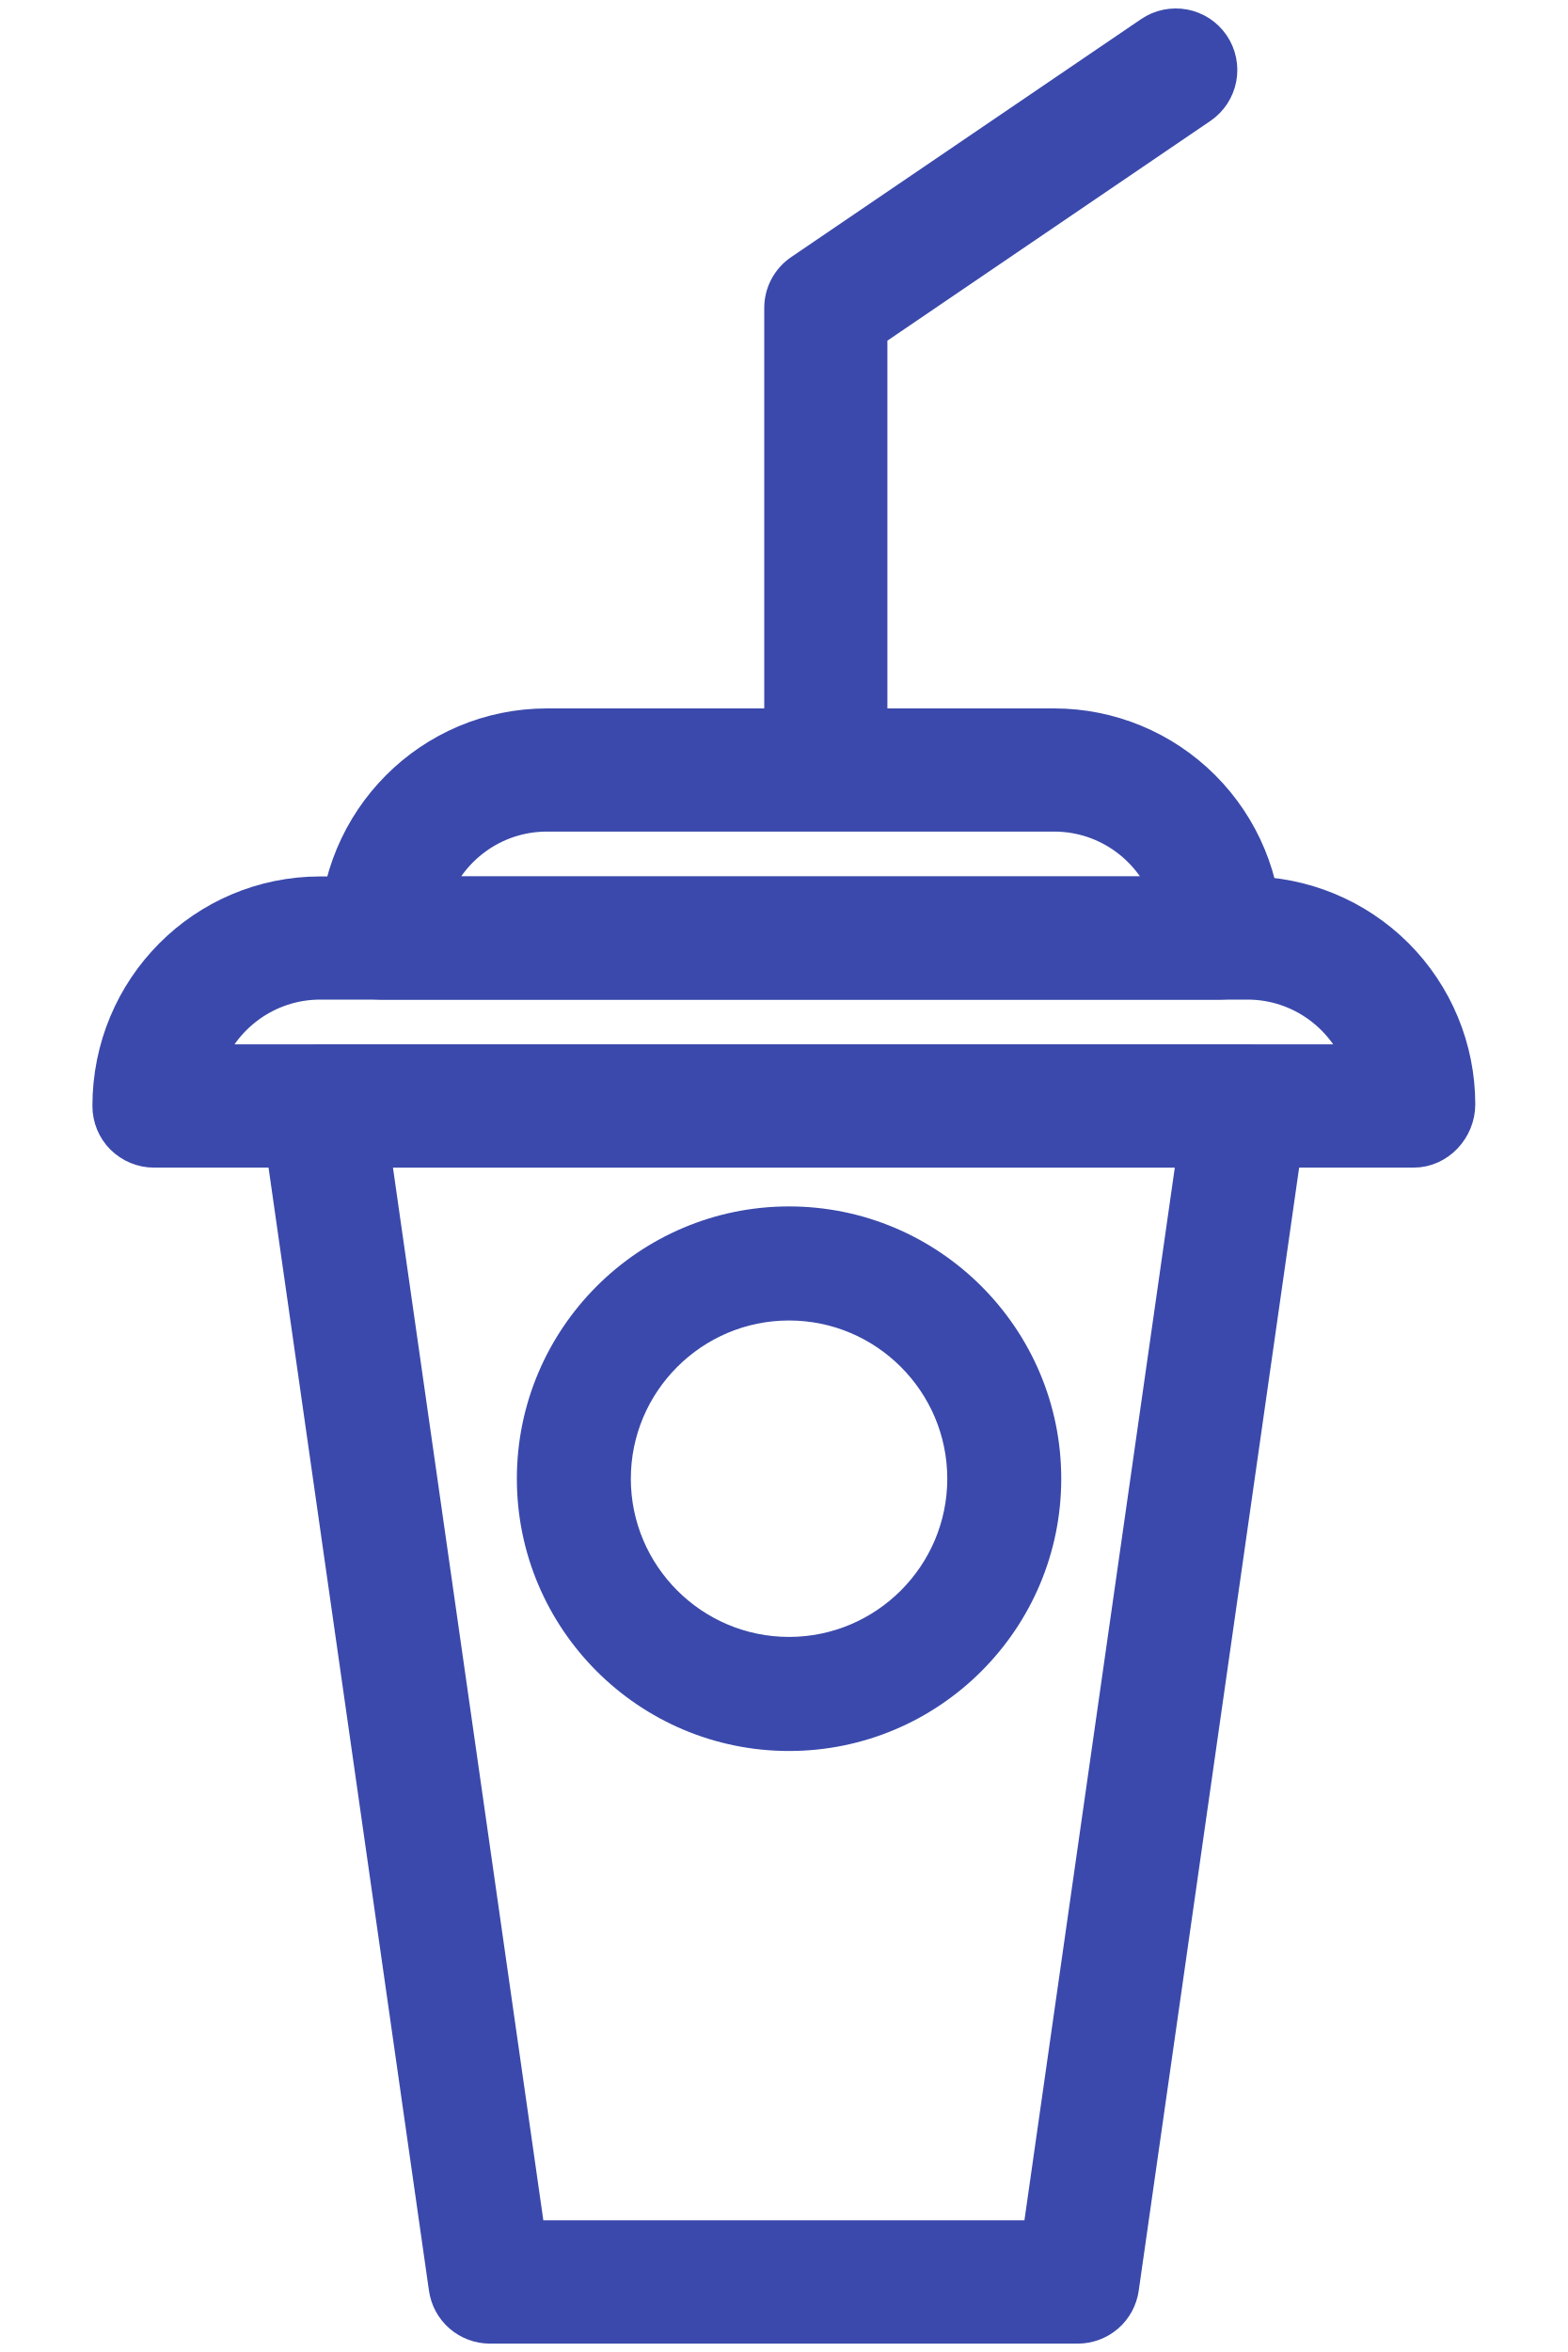
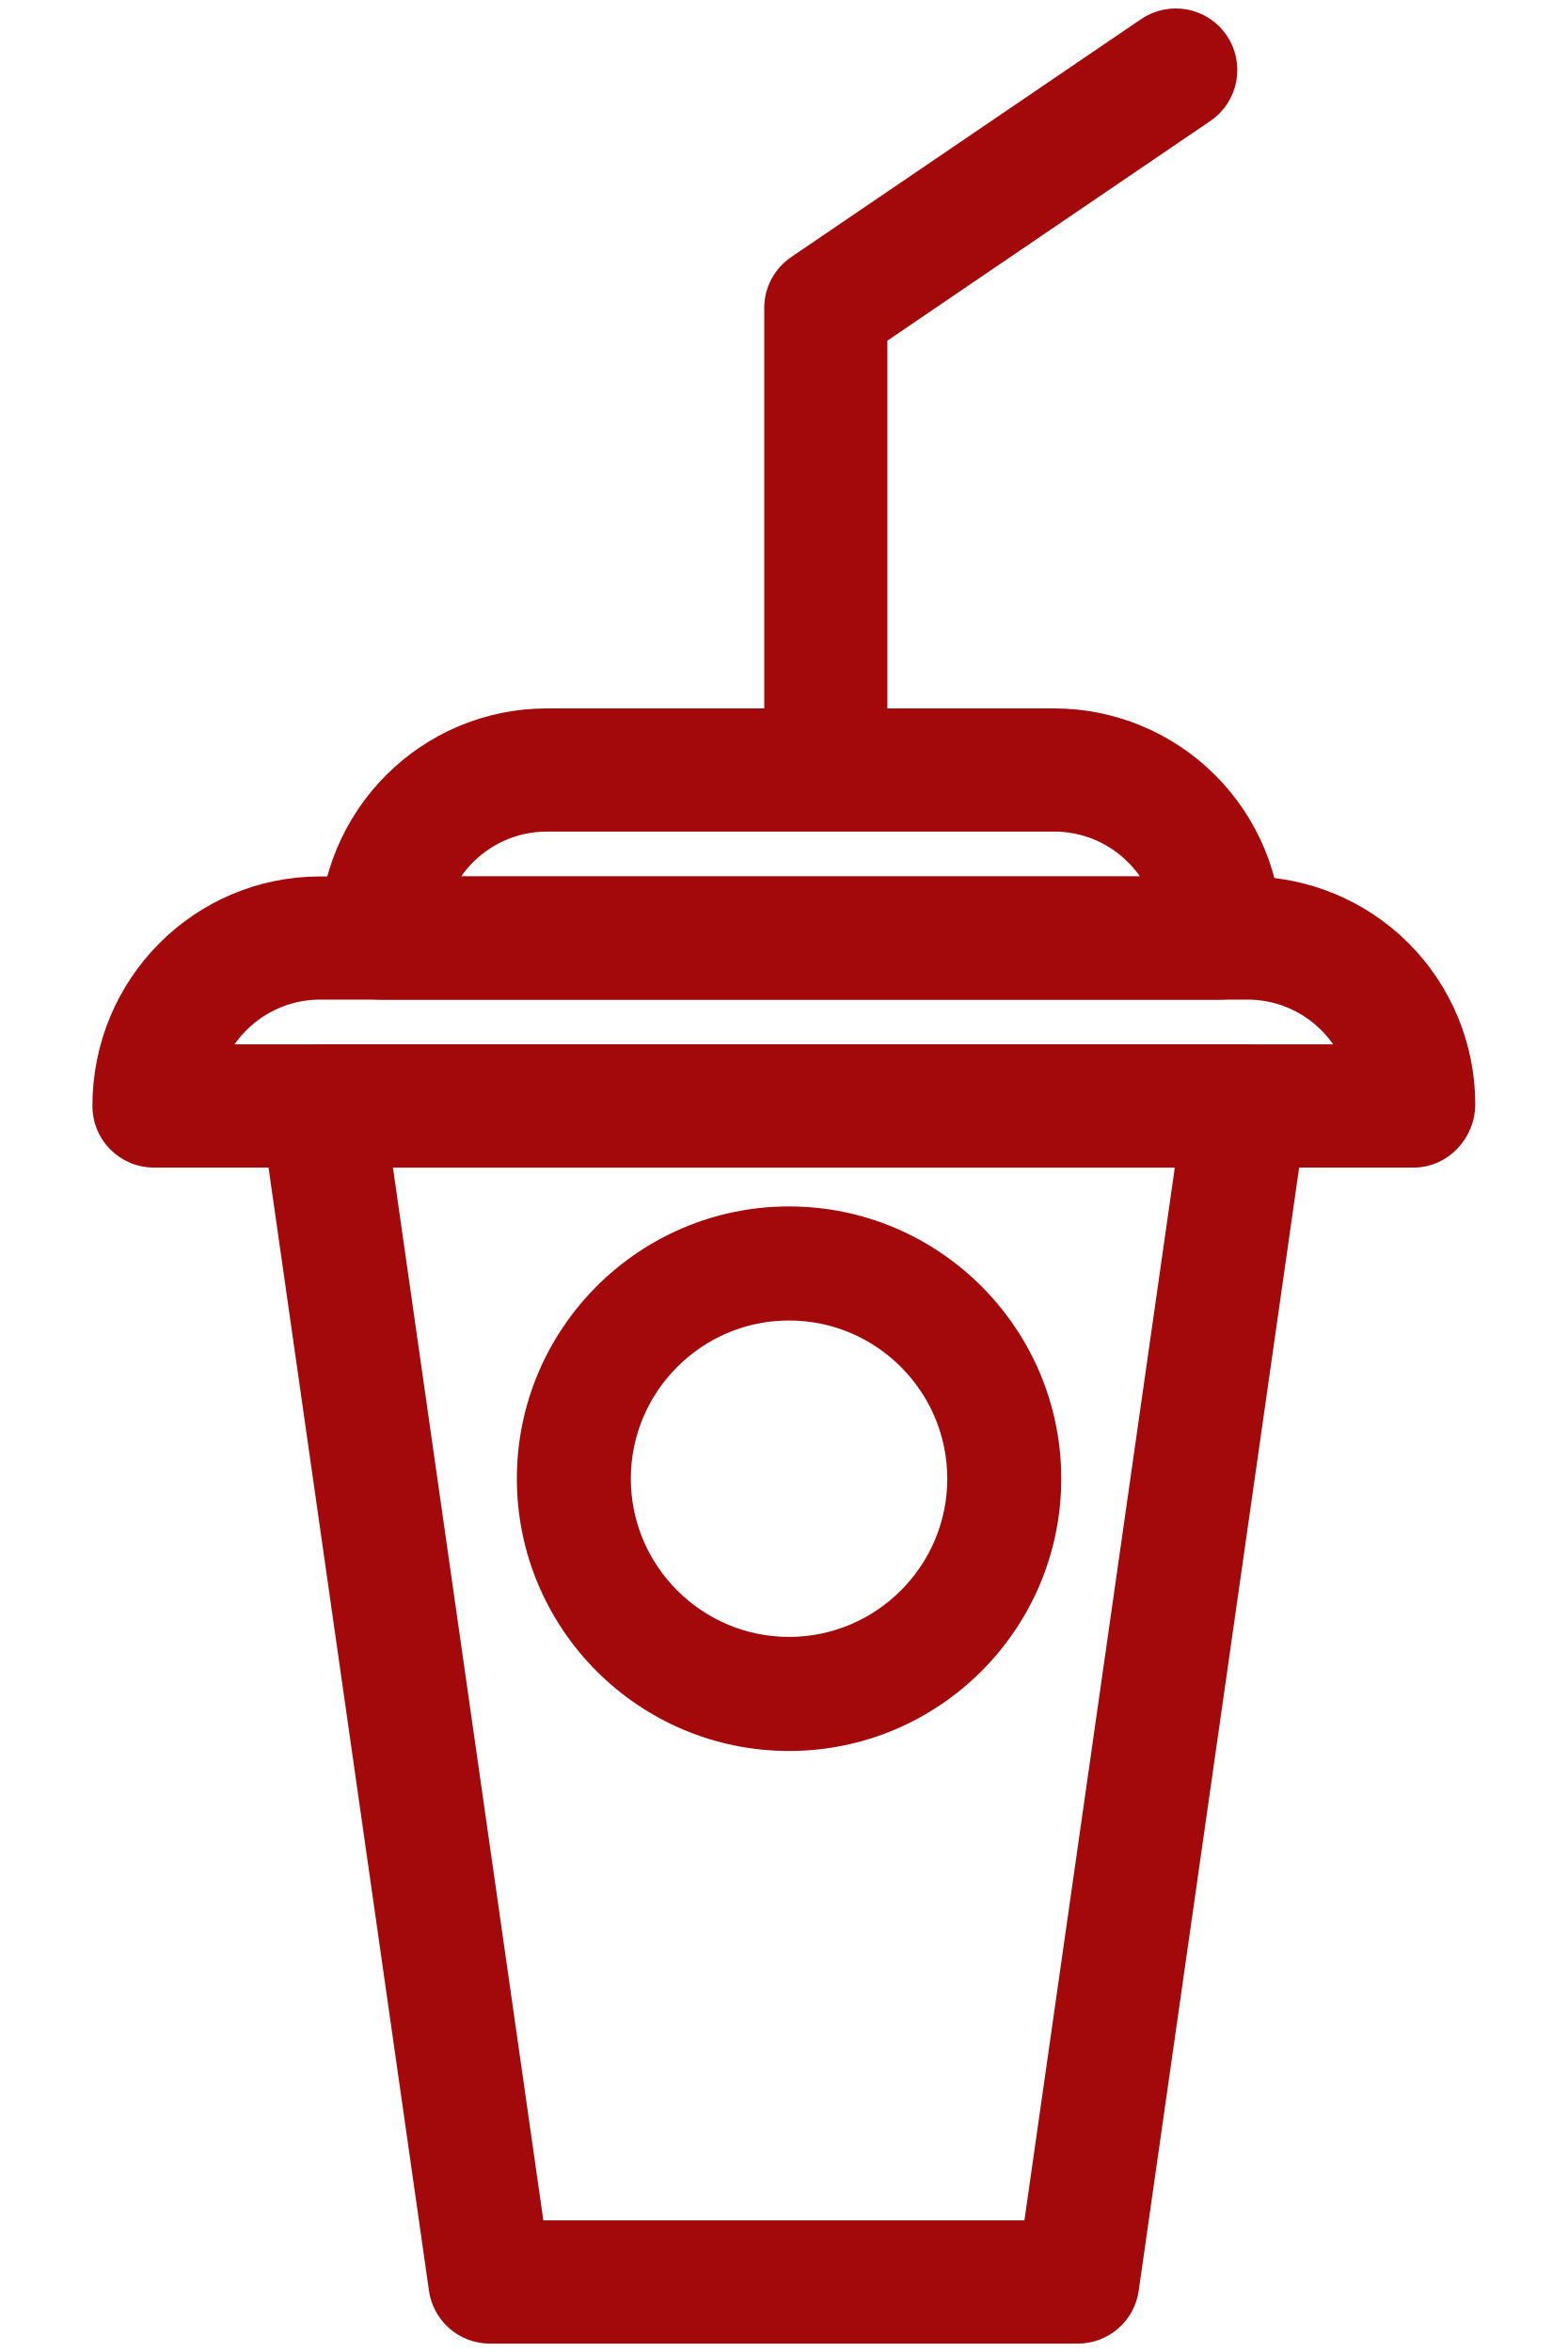
<svg xmlns="http://www.w3.org/2000/svg" width="20" height="30" viewBox="0 0 20 30" fill="none">
  <g id="Frame">
-     <path id="Vector" d="M15.443 0.592C15.403 0.534 15.353 0.484 15.294 0.445C15.235 0.407 15.169 0.38 15.1 0.367C15.031 0.354 14.96 0.355 14.891 0.369C14.822 0.383 14.756 0.411 14.698 0.451L10.234 3.486C10.162 3.535 10.103 3.601 10.062 3.678C10.021 3.755 10 3.841 10 3.929V9.82H11.071V4.213L15.301 1.336C15.419 1.256 15.499 1.133 15.526 0.993C15.552 0.854 15.523 0.71 15.443 0.592ZM13.75 29.643H6.25C6.121 29.643 5.996 29.596 5.899 29.512C5.801 29.427 5.738 29.31 5.72 29.182L3.577 14.182C3.566 14.106 3.571 14.029 3.593 13.956C3.614 13.882 3.652 13.814 3.702 13.757C3.752 13.698 3.814 13.652 3.884 13.62C3.954 13.588 4.03 13.571 4.107 13.571H15.893C16.048 13.571 16.196 13.638 16.298 13.757C16.348 13.814 16.386 13.882 16.407 13.956C16.429 14.029 16.434 14.106 16.423 14.182L14.28 29.182C14.262 29.31 14.199 29.427 14.101 29.512C14.004 29.596 13.879 29.643 13.75 29.643ZM6.715 28.571H13.286L15.276 14.643H4.725L6.715 28.571Z" fill="#3A49AB" stroke="#3A49AB" stroke-width="0.5" />
-     <path id="Vector_2" d="M18.036 14.643H1.964C1.822 14.643 1.686 14.586 1.585 14.486C1.485 14.386 1.429 14.249 1.429 14.107C1.429 12.62 2.62 11.429 4.086 11.429H15.914C16.619 11.429 17.294 11.709 17.793 12.207C18.291 12.706 18.571 13.381 18.571 14.086C18.571 14.383 18.331 14.643 18.036 14.643ZM2.586 13.571H17.414C17.2 12.949 16.609 12.5 15.914 12.5H4.086C3.391 12.5 2.8 12.949 2.586 13.571Z" fill="#3A49AB" stroke="#3A49AB" stroke-width="0.5" />
-     <path id="Vector_3" d="M15.57 12.5H4.856C4.714 12.5 4.578 12.444 4.477 12.343C4.377 12.243 4.32 12.106 4.32 11.964C4.32 10.477 5.512 9.286 6.978 9.286H13.449C14.153 9.286 14.829 9.566 15.327 10.065C15.825 10.563 16.105 11.238 16.106 11.943C16.106 12.24 15.866 12.5 15.57 12.5ZM5.478 11.429H14.949C14.735 10.806 14.143 10.357 13.449 10.357H6.978C6.283 10.357 5.692 10.806 5.478 11.429ZM10.066 22.084C8.289 22.084 6.844 20.639 6.844 18.861C6.844 17.084 8.29 15.638 10.066 15.638C11.843 15.638 13.289 17.084 13.289 18.861C13.289 20.639 11.844 22.084 10.066 22.084ZM10.066 16.593C8.816 16.593 7.798 17.611 7.798 18.861C7.798 20.111 8.816 21.129 10.066 21.129C11.317 21.129 12.335 20.111 12.335 18.861C12.335 17.611 11.317 16.593 10.066 16.593Z" fill="#3A49AB" stroke="#3A49AB" stroke-width="0.5" />
+     <path id="Vector" d="M15.443 0.592C15.403 0.534 15.353 0.484 15.294 0.445C15.235 0.407 15.169 0.38 15.1 0.367C15.031 0.354 14.96 0.355 14.891 0.369C14.822 0.383 14.756 0.411 14.698 0.451L10.234 3.486C10.162 3.535 10.103 3.601 10.062 3.678C10.021 3.755 10 3.841 10 3.929V9.82H11.071V4.213L15.301 1.336C15.419 1.256 15.499 1.133 15.526 0.993C15.552 0.854 15.523 0.71 15.443 0.592ZM13.75 29.643H6.25C6.121 29.643 5.996 29.596 5.899 29.512C5.801 29.427 5.738 29.31 5.72 29.182L3.577 14.182C3.566 14.106 3.571 14.029 3.593 13.956C3.614 13.882 3.652 13.814 3.702 13.757C3.752 13.698 3.814 13.652 3.884 13.62C3.954 13.588 4.03 13.571 4.107 13.571H15.893C16.048 13.571 16.196 13.638 16.298 13.757C16.348 13.814 16.386 13.882 16.407 13.956C16.429 14.029 16.434 14.106 16.423 14.182L14.28 29.182C14.262 29.31 14.199 29.427 14.101 29.512C14.004 29.596 13.879 29.643 13.75 29.643ZM6.715 28.571H13.286L15.276 14.643H4.725L6.715 28.571Z" fill="#A3080B" stroke="#A3080B" stroke-width="0.5" />
+     <path id="Vector_2" d="M18.036 14.643H1.964C1.822 14.643 1.686 14.586 1.585 14.486C1.485 14.386 1.429 14.249 1.429 14.107C1.429 12.62 2.62 11.429 4.086 11.429H15.914C16.619 11.429 17.294 11.709 17.793 12.207C18.291 12.706 18.571 13.381 18.571 14.086C18.571 14.383 18.331 14.643 18.036 14.643ZM2.586 13.571H17.414C17.2 12.949 16.609 12.5 15.914 12.5H4.086C3.391 12.5 2.8 12.949 2.586 13.571Z" fill="#A3080B" stroke="#A3080B" stroke-width="0.5" />
+     <path id="Vector_3" d="M15.57 12.5H4.856C4.714 12.5 4.578 12.444 4.477 12.343C4.377 12.243 4.32 12.106 4.32 11.964C4.32 10.477 5.512 9.286 6.978 9.286H13.449C14.153 9.286 14.829 9.566 15.327 10.065C15.825 10.563 16.105 11.238 16.106 11.943C16.106 12.24 15.866 12.5 15.57 12.5ZM5.478 11.429H14.949C14.735 10.806 14.143 10.357 13.449 10.357H6.978C6.283 10.357 5.692 10.806 5.478 11.429ZM10.066 22.084C8.289 22.084 6.844 20.639 6.844 18.861C6.844 17.084 8.29 15.638 10.066 15.638C11.843 15.638 13.289 17.084 13.289 18.861C13.289 20.639 11.844 22.084 10.066 22.084ZM10.066 16.593C8.816 16.593 7.798 17.611 7.798 18.861C7.798 20.111 8.816 21.129 10.066 21.129C11.317 21.129 12.335 20.111 12.335 18.861C12.335 17.611 11.317 16.593 10.066 16.593Z" fill="#A3080B" stroke="#A3080B" stroke-width="0.5" />
  </g>
</svg>
